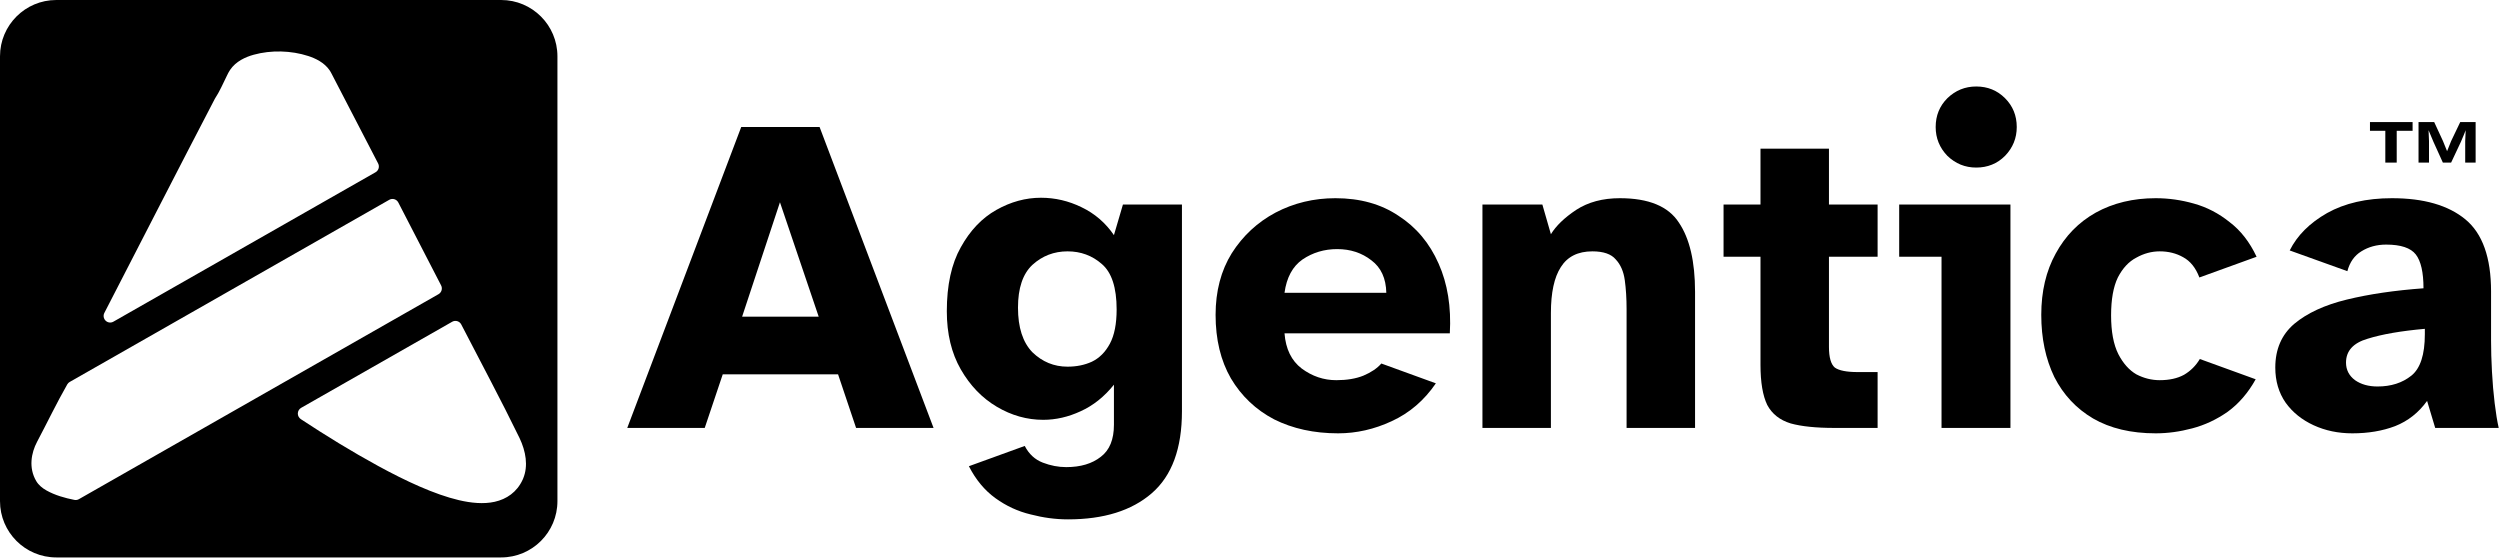
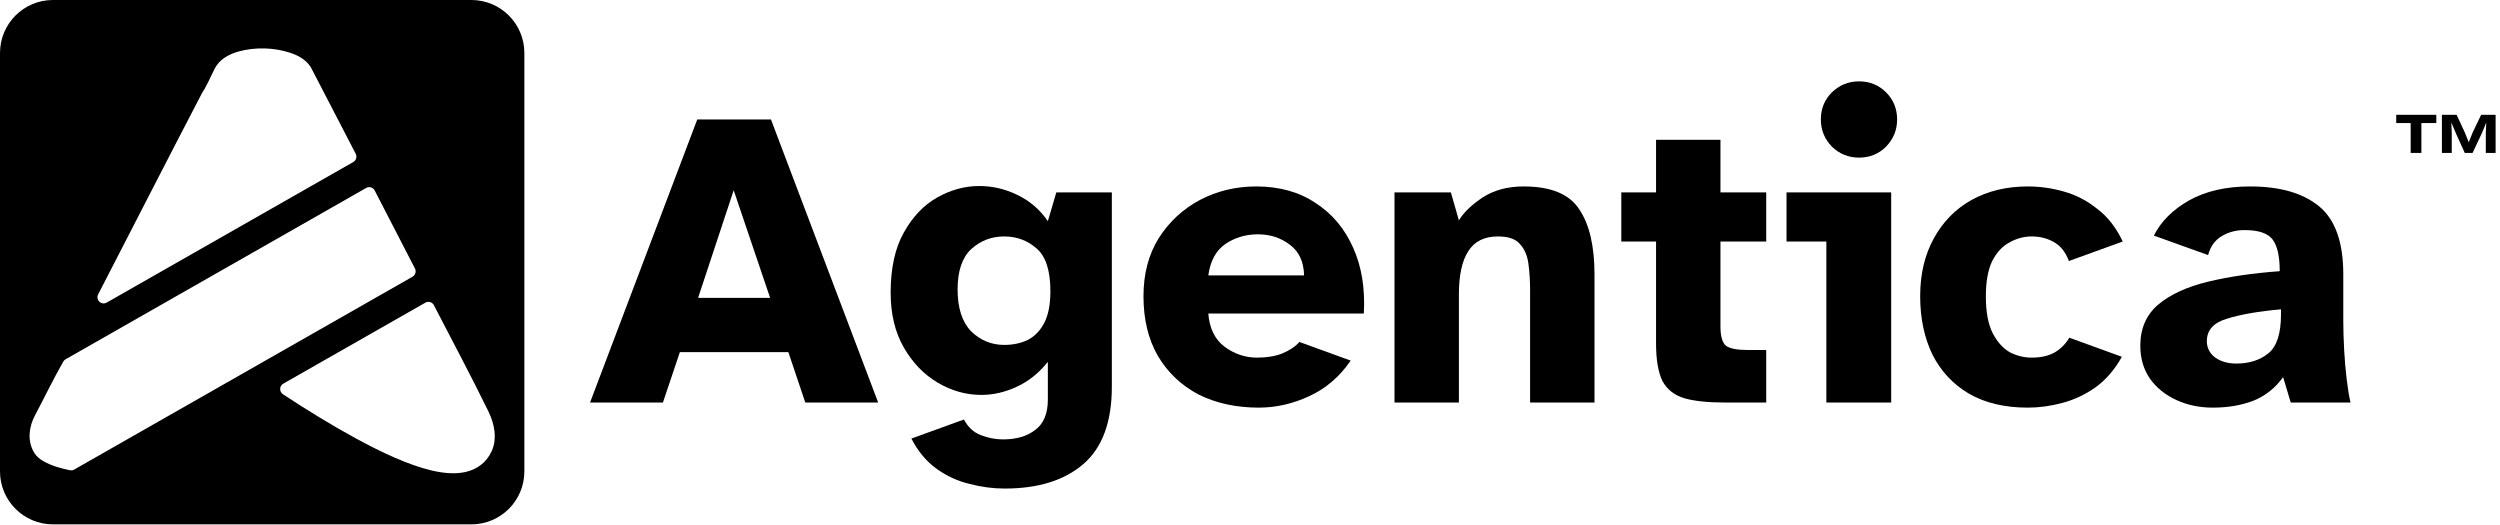
- <svg xmlns="http://www.w3.org/2000/svg" width="888" height="198" viewBox="0 0 888 198" fill="none">
+ <svg xmlns="http://www.w3.org/2000/svg" width="944" height="198" viewBox="0 0 944 198" fill="none">
  <path d="M222.8 152L263.28 45.12H291.12L331.6 152H304.08L297.68 132.96H256.72L250.32 152H222.8ZM263.6 112.48H290.8L277.04 71.84L263.6 112.48Z" fill="black" />
  <path d="M379.349 184.48C374.975 184.48 370.549 183.893 366.069 182.72C361.589 181.653 357.429 179.733 353.589 176.96C349.749 174.187 346.602 170.4 344.149 165.6L363.989 158.4C365.482 161.28 367.615 163.253 370.389 164.32C373.162 165.387 375.935 165.92 378.709 165.92C383.829 165.92 387.935 164.693 391.029 162.24C394.122 159.893 395.669 156.107 395.669 150.88V136.64C392.255 140.907 388.309 144.053 383.829 146.08C379.455 148.107 375.029 149.12 370.549 149.12C364.789 149.12 359.295 147.573 354.069 144.48C348.842 141.387 344.575 136.96 341.269 131.2C337.962 125.44 336.309 118.56 336.309 110.56C336.309 101.28 337.962 93.707 341.269 87.84C344.575 81.867 348.789 77.44 353.909 74.56C359.029 71.68 364.309 70.24 369.749 70.24C374.762 70.24 379.562 71.36 384.149 73.6C388.842 75.84 392.682 79.147 395.669 83.52L398.869 72.64H419.829V146.08C419.829 159.307 416.255 169.013 409.109 175.2C401.962 181.387 392.042 184.48 379.349 184.48ZM379.189 130.24C382.389 130.24 385.269 129.653 387.829 128.48C390.495 127.2 392.629 125.067 394.229 122.08C395.829 119.093 396.629 115.04 396.629 109.92C396.629 102.133 394.869 96.747 391.349 93.76C387.935 90.773 383.882 89.28 379.189 89.28C374.389 89.28 370.229 90.88 366.709 94.08C363.295 97.28 361.589 102.347 361.589 109.28C361.589 116.32 363.295 121.6 366.709 125.12C370.229 128.533 374.389 130.24 379.189 130.24Z" fill="black" />
  <path d="M475.298 153.92C466.764 153.92 459.191 152.267 452.577 148.96C446.071 145.547 440.951 140.693 437.217 134.4C433.591 128.107 431.777 120.587 431.777 111.84C431.777 103.413 433.698 96.107 437.538 89.92C441.484 83.733 446.658 78.933 453.058 75.52C459.564 72.107 466.658 70.4 474.338 70.4C483.084 70.4 490.551 72.48 496.738 76.64C503.031 80.693 507.778 86.347 510.978 93.6C514.178 100.747 515.511 109.013 514.977 118.4H456.258C456.684 123.947 458.711 128.107 462.338 130.88C466.071 133.653 470.177 135.04 474.658 135.04C478.391 135.04 481.591 134.507 484.258 133.44C487.031 132.267 489.164 130.827 490.658 129.12L510.018 136.16C505.858 142.24 500.631 146.72 494.338 149.6C488.151 152.48 481.804 153.92 475.298 153.92ZM456.258 104H492.417C492.311 98.88 490.551 95.04 487.137 92.48C483.724 89.813 479.671 88.48 474.978 88.48C470.391 88.48 466.284 89.707 462.658 92.16C459.138 94.613 457.004 98.56 456.258 104Z" fill="black" />
  <path d="M526.563 152V72.64H547.843L550.882 83.2C552.696 80.213 555.683 77.333 559.843 74.56C564.109 71.787 569.283 70.4 575.363 70.4C585.603 70.4 592.589 73.28 596.322 79.04C600.162 84.693 602.083 92.907 602.083 103.68V152H577.762V109.76C577.762 106.027 577.549 102.613 577.123 99.52C576.696 96.427 575.629 93.973 573.923 92.16C572.323 90.24 569.549 89.28 565.602 89.28C560.482 89.28 556.749 91.147 554.403 94.88C552.056 98.507 550.882 103.947 550.882 111.2V152H526.563Z" fill="black" />
  <path d="M651.565 152C645.058 152 639.885 151.467 636.045 150.4C632.205 149.227 629.432 147.04 627.725 143.84C626.125 140.533 625.325 135.787 625.325 129.6V91.2H612.205V72.64H625.325V52.8H649.645V72.64H666.925V91.2H649.645V123.2C649.645 126.933 650.338 129.387 651.725 130.56C653.218 131.627 655.938 132.16 659.885 132.16H666.925V152H651.565Z" fill="black" />
  <path d="M701.95 59.52C698.003 59.52 694.59 58.133 691.71 55.36C688.937 52.48 687.55 49.067 687.55 45.12C687.55 41.067 688.937 37.653 691.71 34.88C694.59 32.107 698.003 30.72 701.95 30.72C706.003 30.72 709.417 32.107 712.19 34.88C714.963 37.653 716.35 41.067 716.35 45.12C716.35 49.067 714.963 52.48 712.19 55.36C709.417 58.133 706.003 59.52 701.95 59.52ZM689.63 152V91.2H674.59V72.64H714.11V152H689.63Z" fill="black" />
  <path d="M765.699 153.92C756.952 153.92 749.539 152.16 743.459 148.64C737.485 145.12 732.899 140.213 729.699 133.92C726.605 127.52 725.059 120.16 725.059 111.84C725.059 103.52 726.765 96.267 730.179 90.08C733.592 83.787 738.339 78.933 744.419 75.52C750.605 72.107 757.699 70.4 765.699 70.4C770.285 70.4 774.819 71.04 779.299 72.32C783.885 73.6 788.099 75.787 791.939 78.88C795.885 81.867 799.085 85.973 801.539 91.2L781.219 98.56C779.939 95.147 778.019 92.747 775.459 91.36C773.005 89.973 770.232 89.28 767.139 89.28C764.259 89.28 761.485 90.027 758.819 91.52C756.152 92.907 753.965 95.253 752.259 98.56C750.659 101.867 749.859 106.347 749.859 112C749.859 117.76 750.712 122.347 752.419 125.76C754.125 129.067 756.259 131.467 758.819 132.96C761.485 134.347 764.259 135.04 767.139 135.04C770.552 135.04 773.432 134.4 775.779 133.12C778.125 131.733 779.992 129.867 781.379 127.52L801.219 134.72C798.552 139.52 795.245 143.36 791.299 146.24C787.352 149.013 783.139 150.987 778.659 152.16C774.285 153.333 769.965 153.92 765.699 153.92Z" fill="black" />
  <path d="M835.544 153.92C830.53 153.92 825.944 152.96 821.784 151.04C817.624 149.12 814.317 146.453 811.864 143.04C809.41 139.52 808.184 135.36 808.184 130.56C808.184 124.053 810.424 118.88 814.904 115.04C819.49 111.2 825.73 108.32 833.624 106.4C841.517 104.48 850.584 103.147 860.824 102.4C860.824 96.747 859.917 92.747 858.104 90.4C856.29 88.053 852.77 86.88 847.544 86.88C844.237 86.88 841.304 87.68 838.744 89.28C836.29 90.773 834.637 93.12 833.784 96.32L813.304 88.96C815.97 83.627 820.397 79.2 826.584 75.68C832.877 72.16 840.557 70.4 849.624 70.4C860.93 70.4 869.624 72.907 875.704 77.92C881.784 82.933 884.824 91.467 884.824 103.52V120.96C884.824 124.373 884.93 128.053 885.144 132C885.357 135.947 885.677 139.68 886.104 143.2C886.53 146.72 887.01 149.653 887.544 152H864.984L862.104 142.4C859.117 146.56 855.33 149.547 850.744 151.36C846.264 153.067 841.197 153.92 835.544 153.92ZM844.504 137.28C849.304 137.28 853.304 136 856.504 133.44C859.704 130.88 861.304 125.973 861.304 118.72V116.8C852.877 117.547 846.104 118.72 840.984 120.32C835.864 121.813 833.304 124.64 833.304 128.8C833.304 131.36 834.37 133.44 836.504 135.04C838.637 136.533 841.304 137.28 844.504 137.28Z" fill="black" />
  <path fill-rule="evenodd" clip-rule="evenodd" d="M178 0C189.046 0 198 8.954 198 20V178C198 189.046 189.046 198 178 198H20C8.954 198 0 189.046 0 178V20C0 8.954 8.954 0 20 0H178ZM162.432 114.077C161.826 113.896 161.174 113.97 160.624 114.283L106.965 144.868C106.256 145.272 105.81 146.02 105.786 146.84C105.762 147.676 106.19 148.441 106.878 148.895C115.792 154.77 124.922 160.382 134.29 165.495C144.063 170.83 154.337 175.629 163.01 177.658C167.325 178.668 171.75 179.119 175.71 178.238C179.937 177.299 183.616 174.815 185.644 170.392L185.836 169.946C187.68 165.474 186.793 160.335 184.538 155.586C177.933 141.999 170.755 128.668 163.835 115.242C163.544 114.678 163.037 114.258 162.432 114.077ZM140.076 70.761C139.471 70.58 138.819 70.655 138.27 70.968L24.758 135.67C24.418 135.864 24.133 136.14 23.928 136.473C20.111 143.146 16.766 150.139 13.167 156.935C11.076 160.883 10.117 166.194 12.852 170.848C13.712 172.311 15.033 173.379 16.499 174.203C19.535 175.91 23.034 176.889 26.424 177.564C26.97 177.673 27.537 177.582 28.021 177.306L155.764 104.492C156.853 103.871 157.258 102.492 156.681 101.373C151.631 91.585 146.406 81.462 141.479 71.926C141.188 71.362 140.681 70.941 140.076 70.761ZM109.5 19.898C103.425 17.921 96.284 17.735 90.125 19.438C87.288 20.222 83.788 21.744 81.709 24.855C81.272 25.482 80.941 26.184 80.603 26.869C79.28 29.557 77.98 32.562 76.326 35.06C63.111 60.415 50.142 85.822 37.067 111.143C36.593 112.063 36.775 113.188 37.516 113.908C38.257 114.628 39.381 114.772 40.277 114.262L133.396 61.185C134.487 60.563 134.892 59.184 134.313 58.065C125.822 41.642 119.242 28.943 117.784 26.185C117.683 25.968 117.564 25.754 117.441 25.549L117.103 25.008C115.197 22.183 111.985 20.706 109.5 19.898Z" fill="black" />
-   <text x="885" y="75" text-anchor="end" font-family="Arial, Helvetica, sans-serif" font-size="46" font-weight="700" fill="black">™</text>
+   <text x="902" y="75" text-anchor="start" font-family="Arial, Helvetica, sans-serif" font-size="46" font-weight="700" fill="black">™</text>
</svg>
